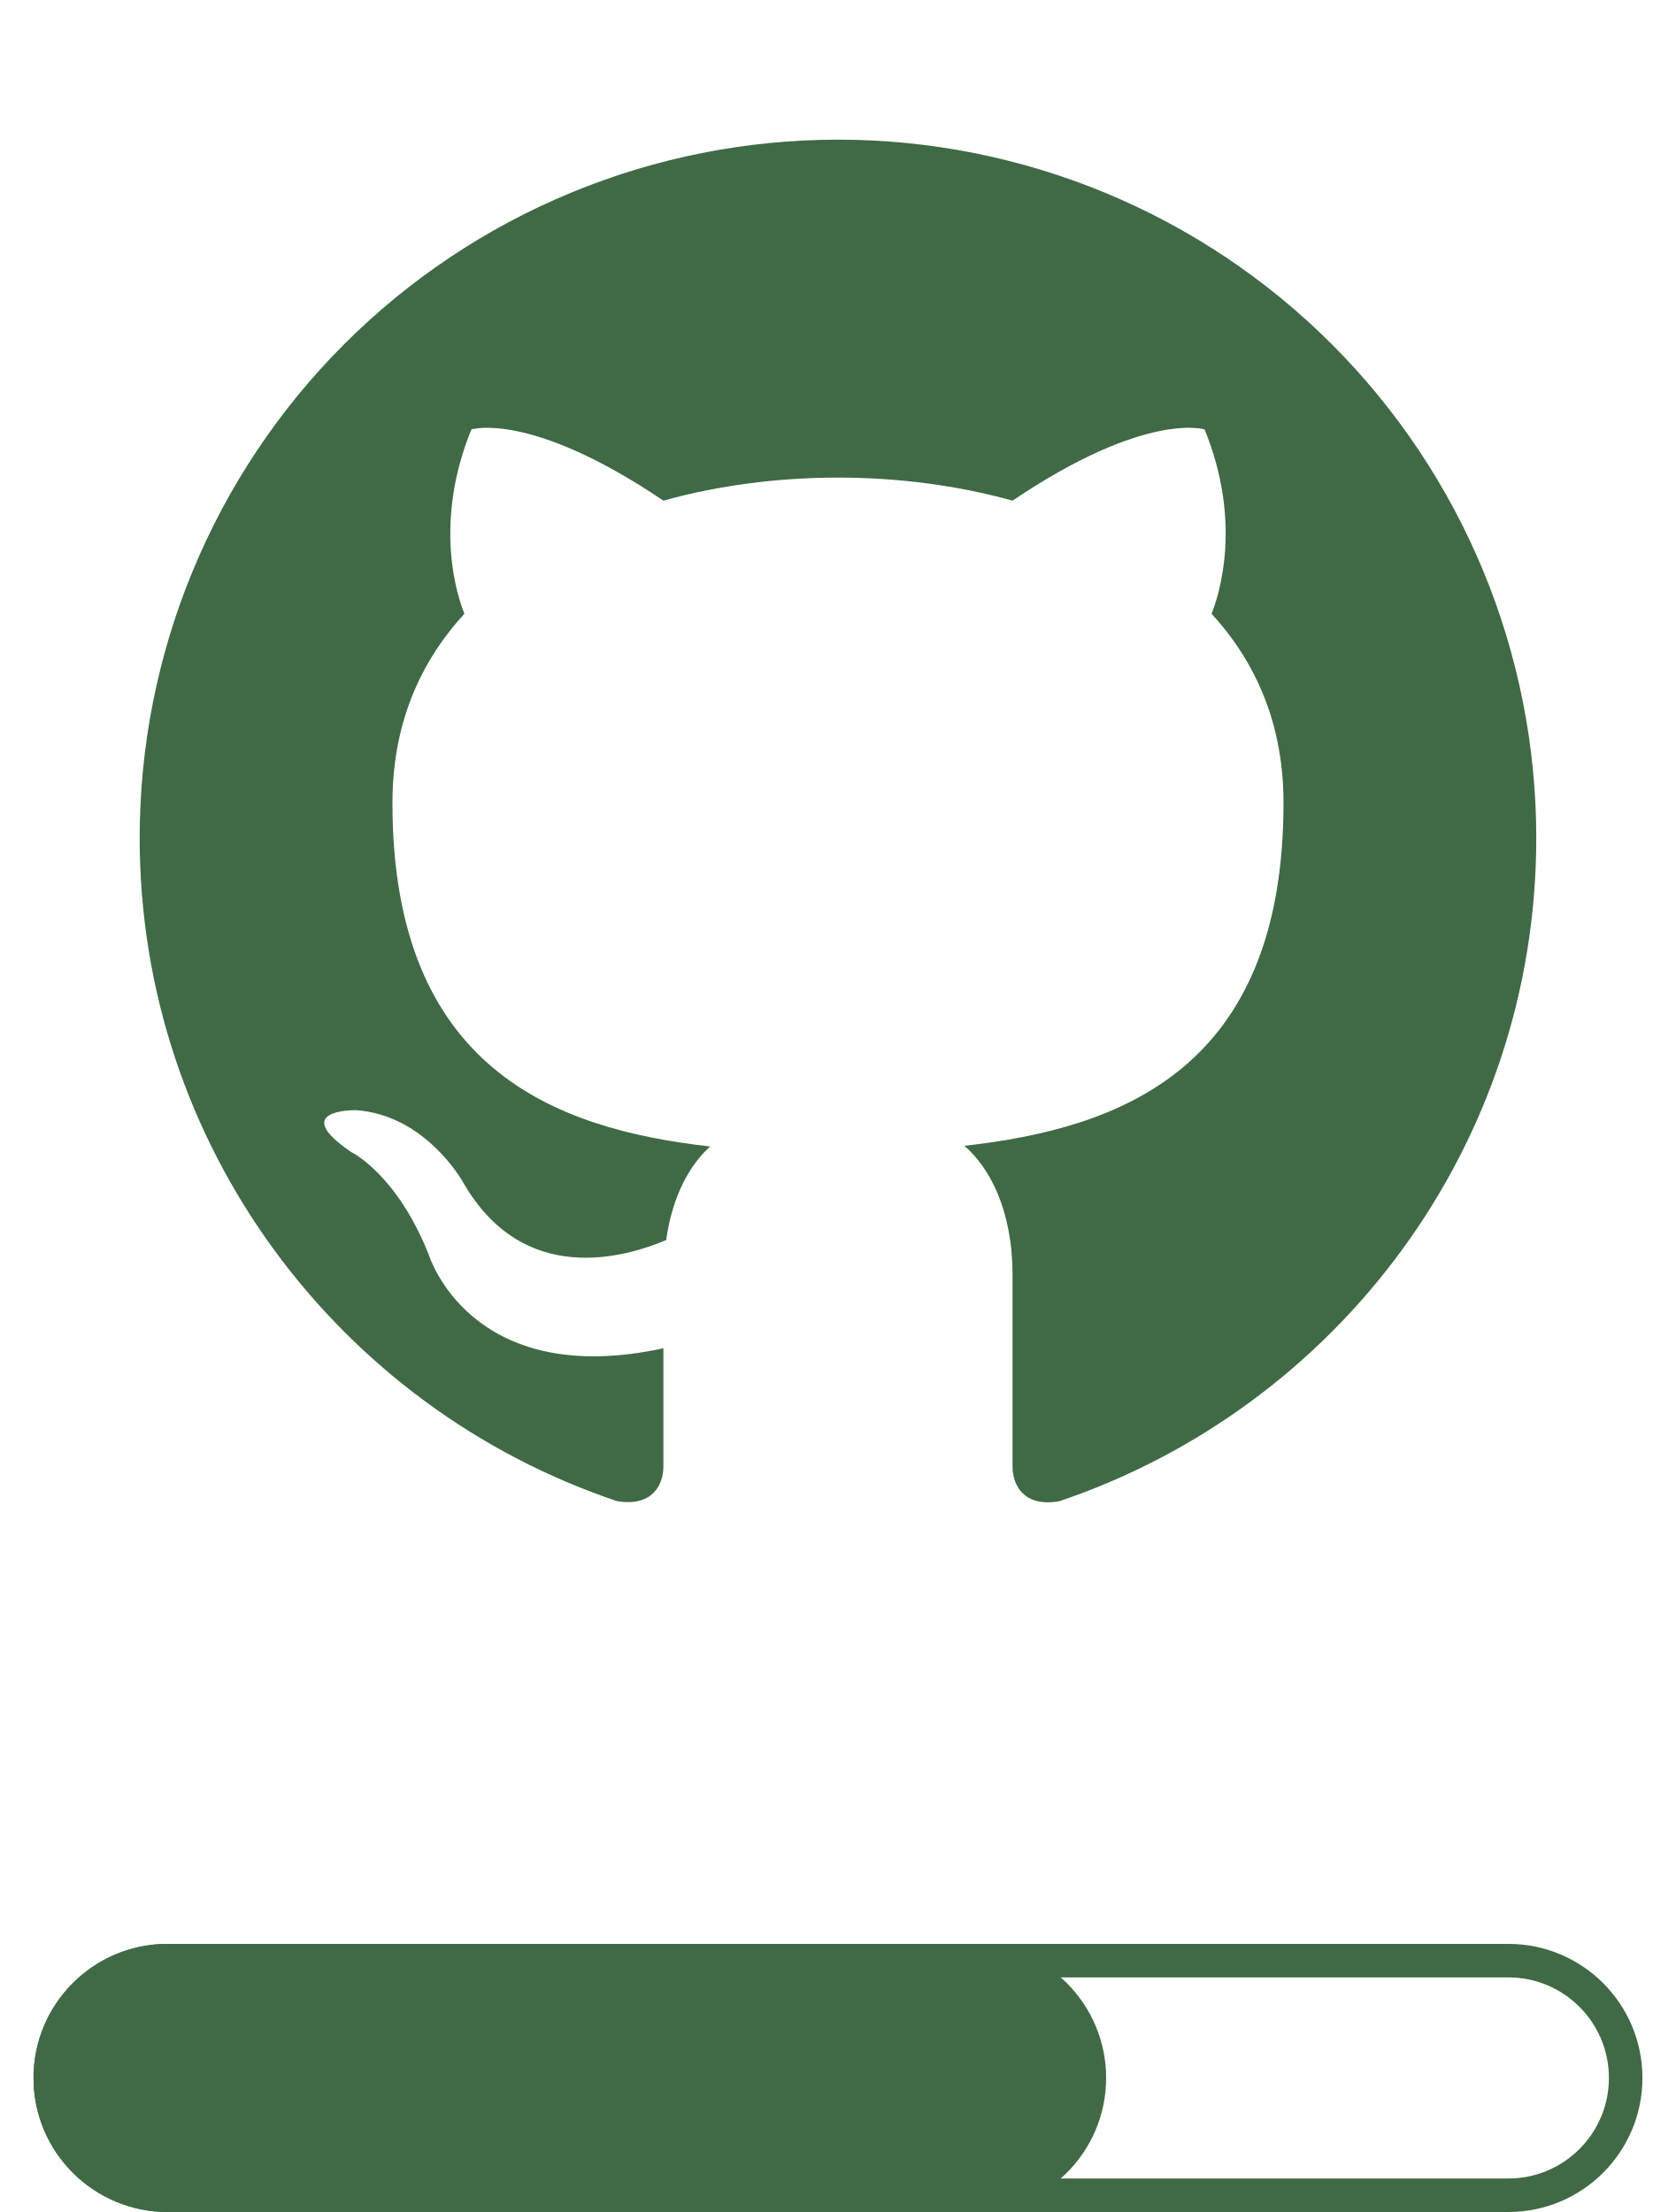
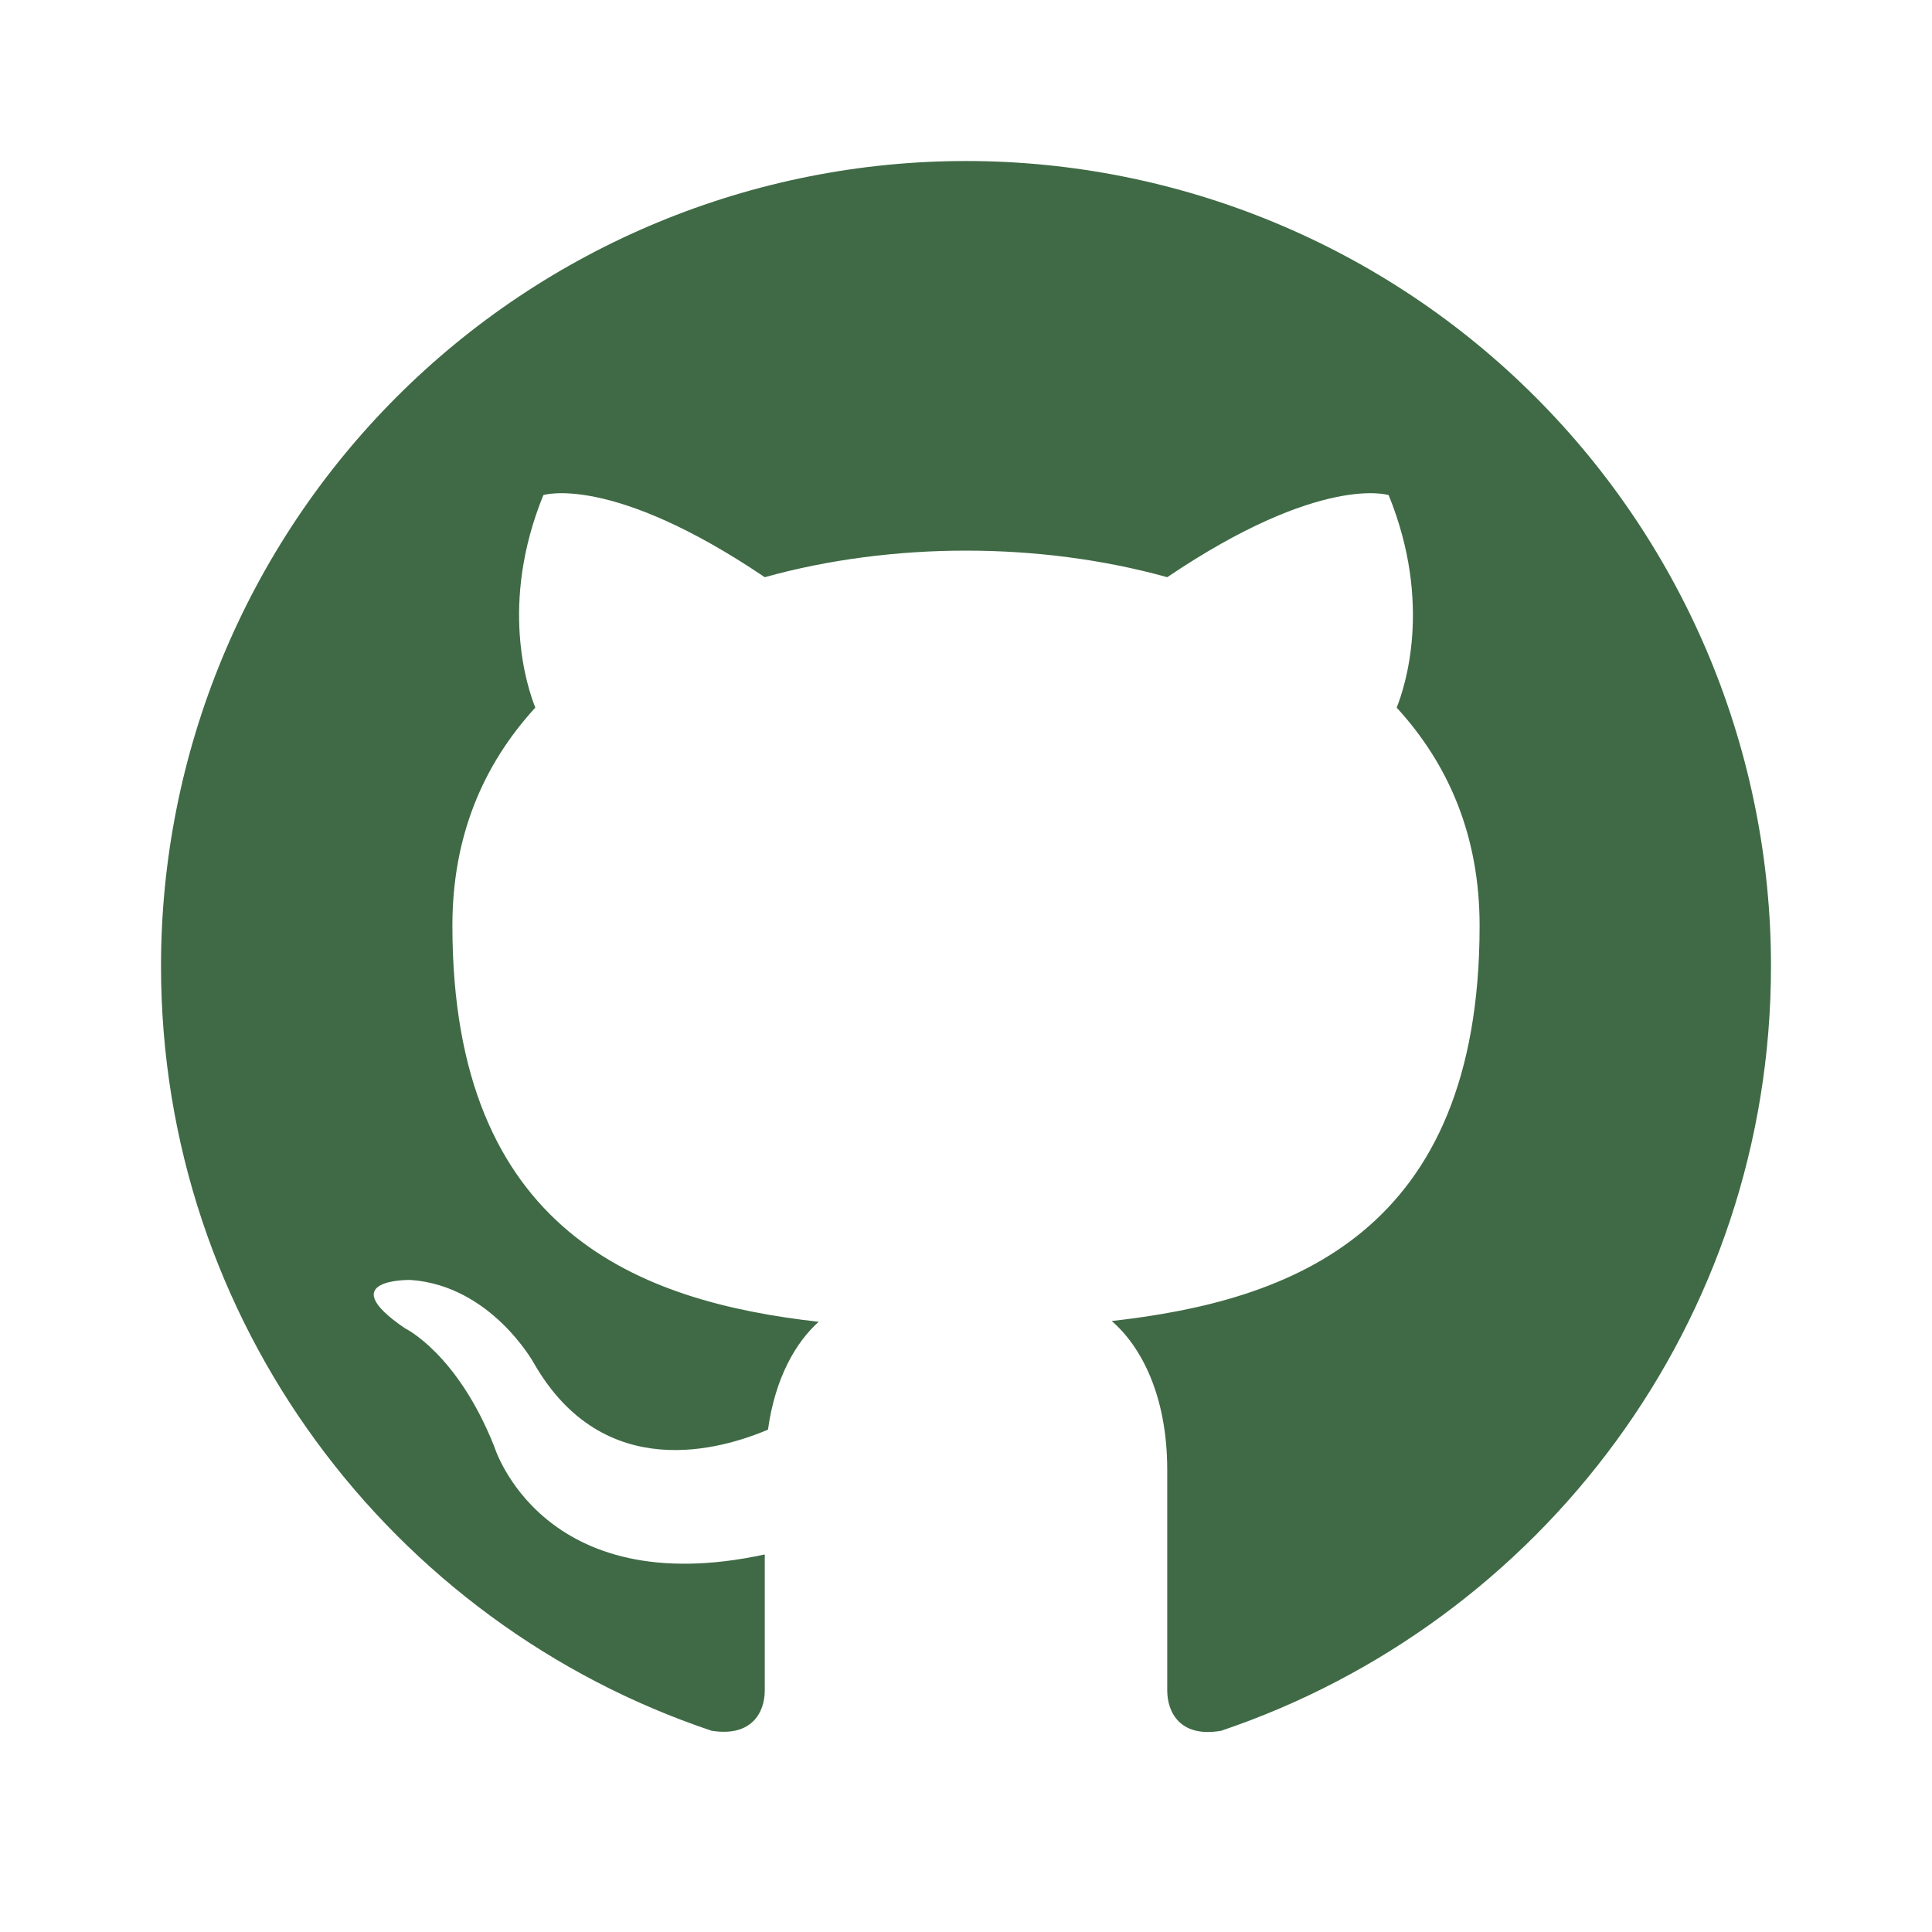
- <svg xmlns="http://www.w3.org/2000/svg" width="50" height="66" viewBox="0 0 50 66" fill="none">
-   <path d="M25 4.167C22.264 4.167 19.555 4.706 17.027 5.753C14.5 6.8 12.203 8.334 10.269 10.269C6.362 14.176 4.167 19.475 4.167 25C4.167 34.208 10.146 42.021 18.417 44.792C19.458 44.958 19.792 44.313 19.792 43.75V40.229C14.021 41.479 12.792 37.438 12.792 37.438C11.833 35.021 10.479 34.375 10.479 34.375C8.583 33.083 10.625 33.125 10.625 33.125C12.708 33.271 13.813 35.271 13.813 35.271C15.625 38.438 18.688 37.5 19.875 37C20.063 35.646 20.604 34.729 21.188 34.208C16.563 33.688 11.708 31.896 11.708 23.958C11.708 21.646 12.5 19.792 13.854 18.313C13.646 17.792 12.917 15.625 14.063 12.813C14.063 12.813 15.813 12.25 19.792 14.938C21.438 14.479 23.229 14.25 25 14.25C26.771 14.25 28.563 14.479 30.208 14.938C34.188 12.25 35.938 12.813 35.938 12.813C37.083 15.625 36.354 17.792 36.146 18.313C37.5 19.792 38.292 21.646 38.292 23.958C38.292 31.917 33.417 33.667 28.771 34.188C29.521 34.833 30.208 36.104 30.208 38.042V43.75C30.208 44.313 30.542 44.979 31.604 44.792C39.875 42 45.833 34.208 45.833 25C45.833 22.264 45.294 19.555 44.248 17.027C43.201 14.5 41.666 12.203 39.731 10.269C37.797 8.334 35.5 6.8 32.973 5.753C30.445 4.706 27.736 4.167 25 4.167Z" fill="#3F6A45" />
-   <rect x="1.5" y="58.5" width="47" height="7" rx="3.5" stroke="#3F6A45" />
-   <rect x="1.5" y="58.5" width="31" height="7" rx="3.5" fill="#3F6A45" />
-   <rect x="1.5" y="58.5" width="31" height="7" rx="3.5" stroke="#3F6A45" />
+ <svg xmlns="http://www.w3.org/2000/svg" width="50" height="50" viewBox="0 0 50 50" fill="none">
+   <path d="M25 4.167C22.264 4.167 19.555 4.706 17.027 5.753C14.5 6.8 12.203 8.334 10.269 10.269C6.362 14.176 4.167 19.475 4.167 25C4.167 34.208 10.146 42.021 18.417 44.792C19.458 44.958 19.792 44.313 19.792 43.75V40.229C14.021 41.479 12.792 37.438 12.792 37.438C11.833 35.021 10.479 34.375 10.479 34.375C8.583 33.083 10.625 33.125 10.625 33.125C12.708 33.271 13.812 35.271 13.812 35.271C15.625 38.438 18.688 37.5 19.875 37C20.062 35.646 20.604 34.729 21.188 34.208C16.562 33.688 11.708 31.896 11.708 23.958C11.708 21.646 12.5 19.792 13.854 18.313C13.646 17.792 12.917 15.625 14.062 12.813C14.062 12.813 15.812 12.25 19.792 14.938C21.438 14.479 23.229 14.25 25 14.25C26.771 14.25 28.562 14.479 30.208 14.938C34.188 12.25 35.938 12.813 35.938 12.813C37.083 15.625 36.354 17.792 36.146 18.313C37.5 19.792 38.292 21.646 38.292 23.958C38.292 31.917 33.417 33.667 28.771 34.188C29.521 34.833 30.208 36.104 30.208 38.042V43.75C30.208 44.313 30.542 44.979 31.604 44.792C39.875 42 45.833 34.208 45.833 25C45.833 22.264 45.294 19.555 44.248 17.027C43.2 14.5 41.666 12.203 39.731 10.269C37.797 8.334 35.5 6.8 32.972 5.753C30.445 4.706 27.736 4.167 25 4.167Z" fill="#3F6A45" />
</svg>
